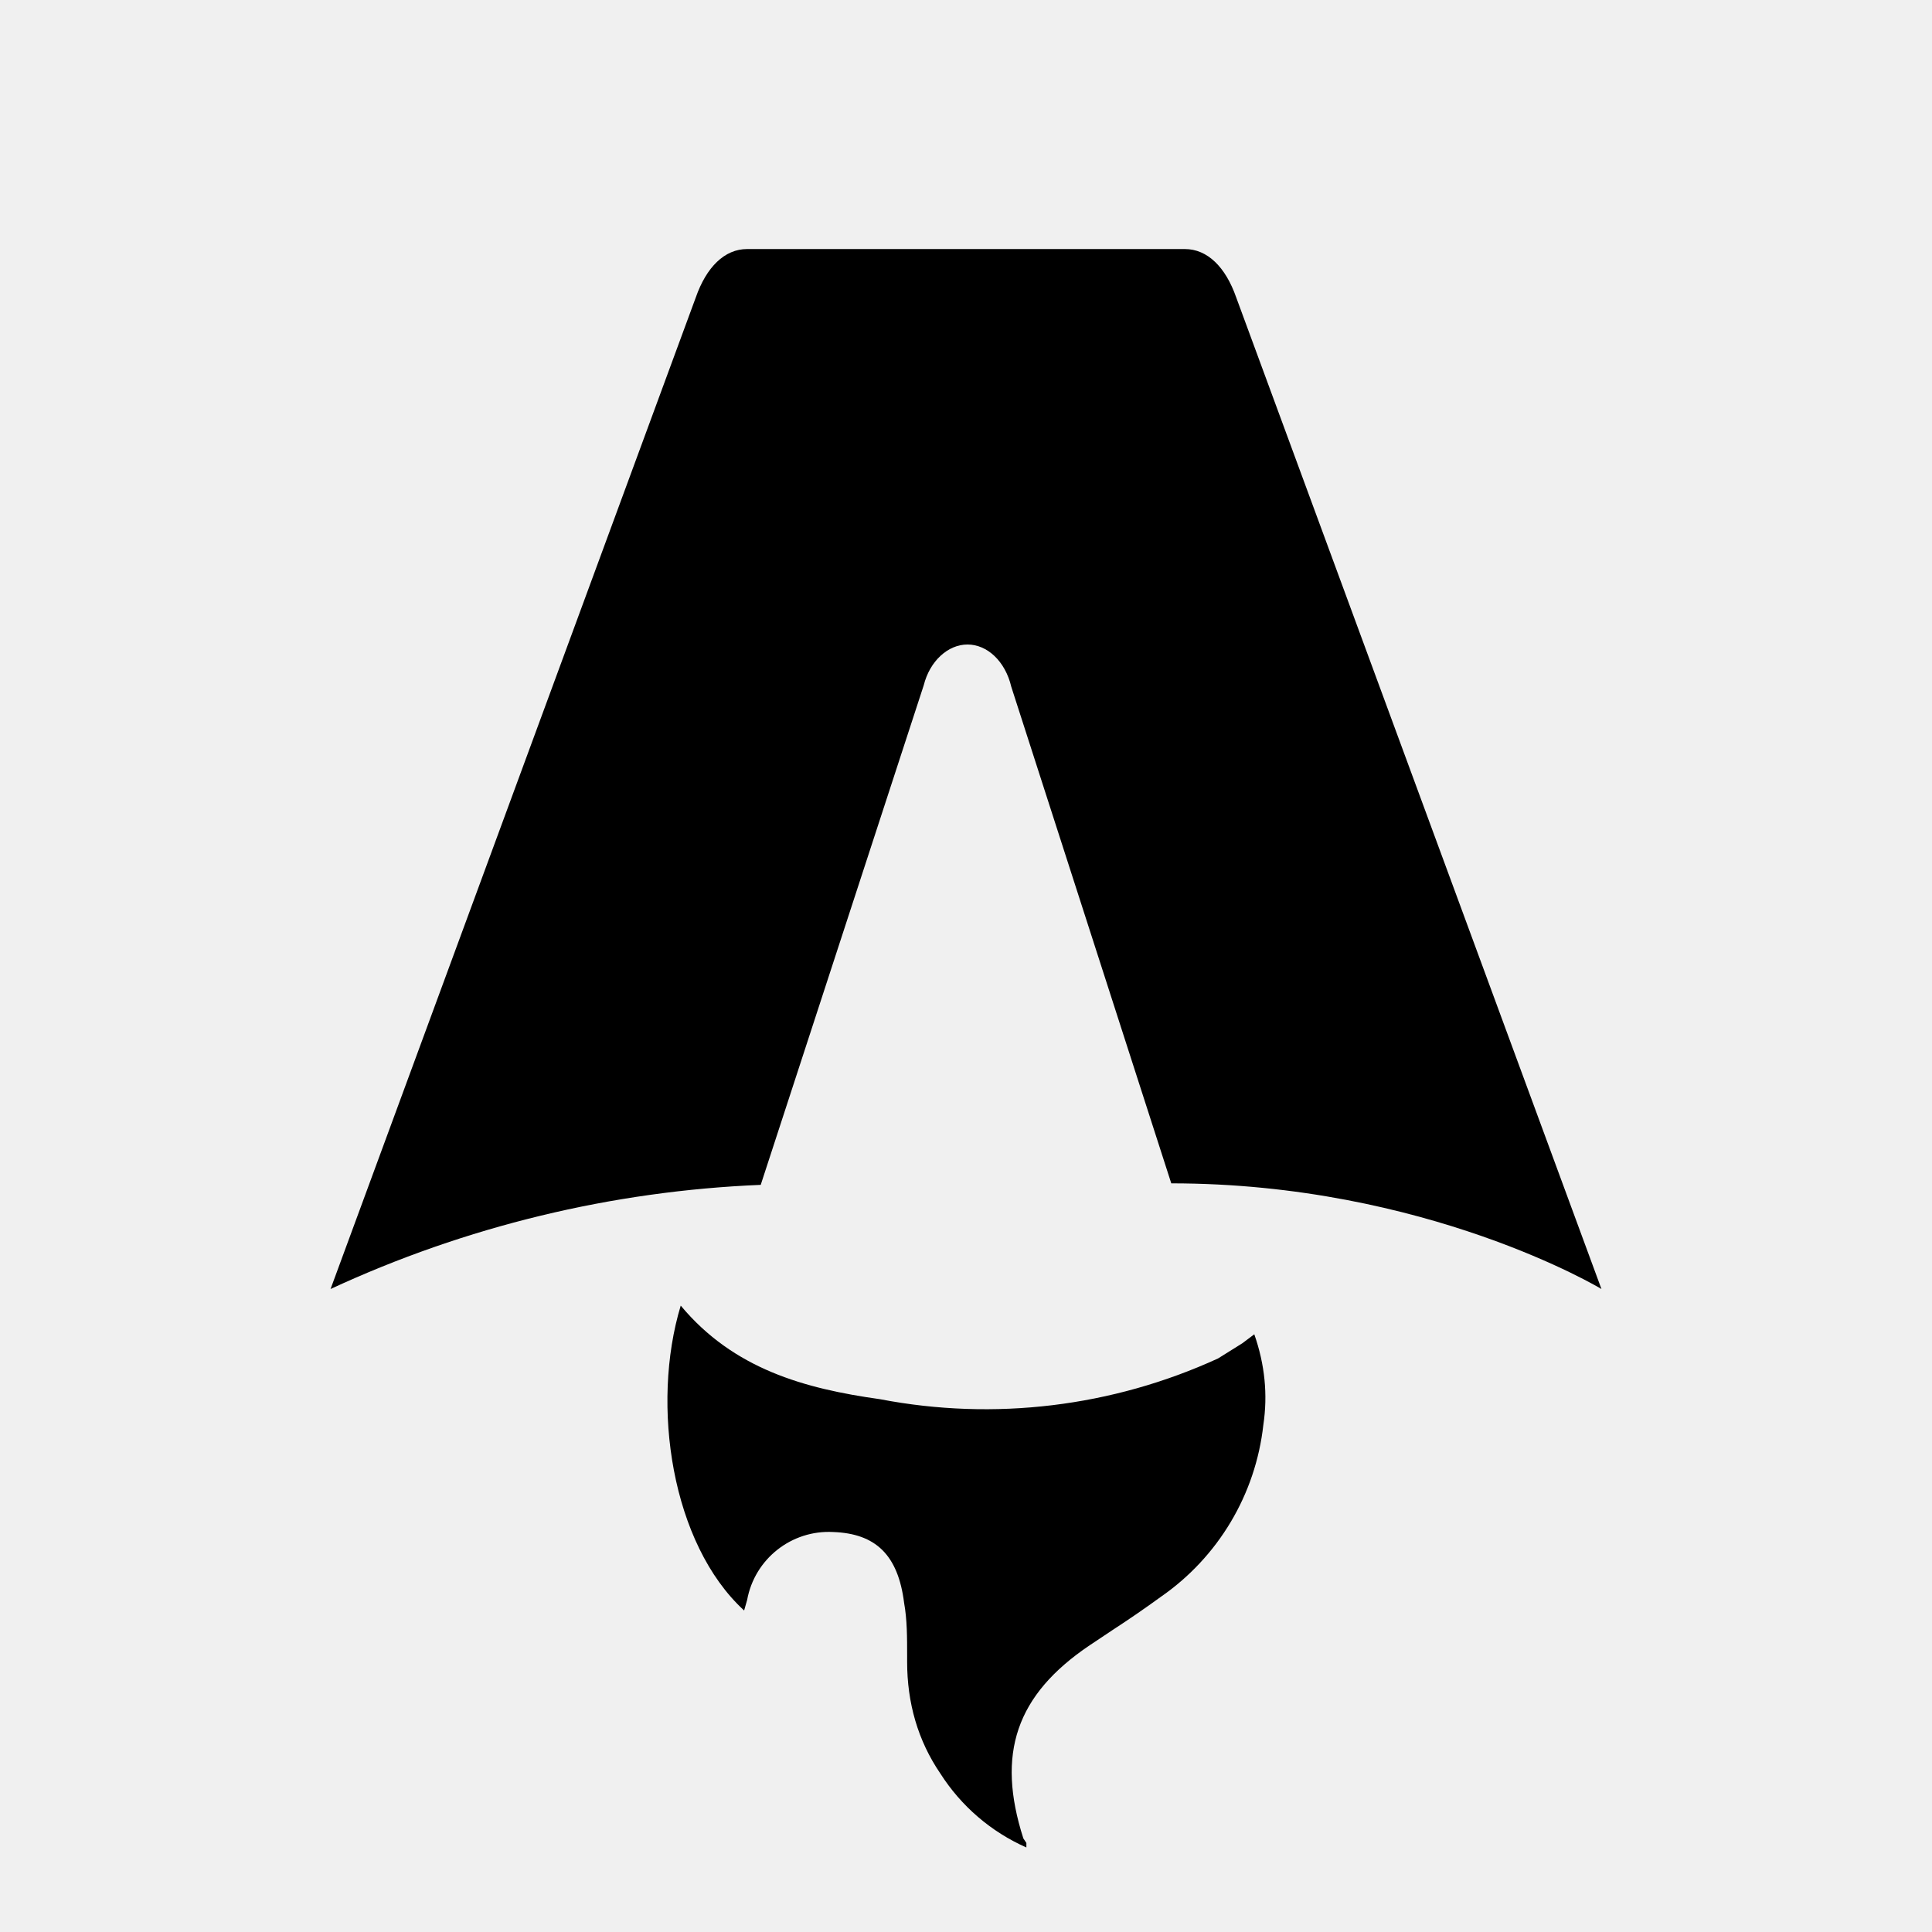
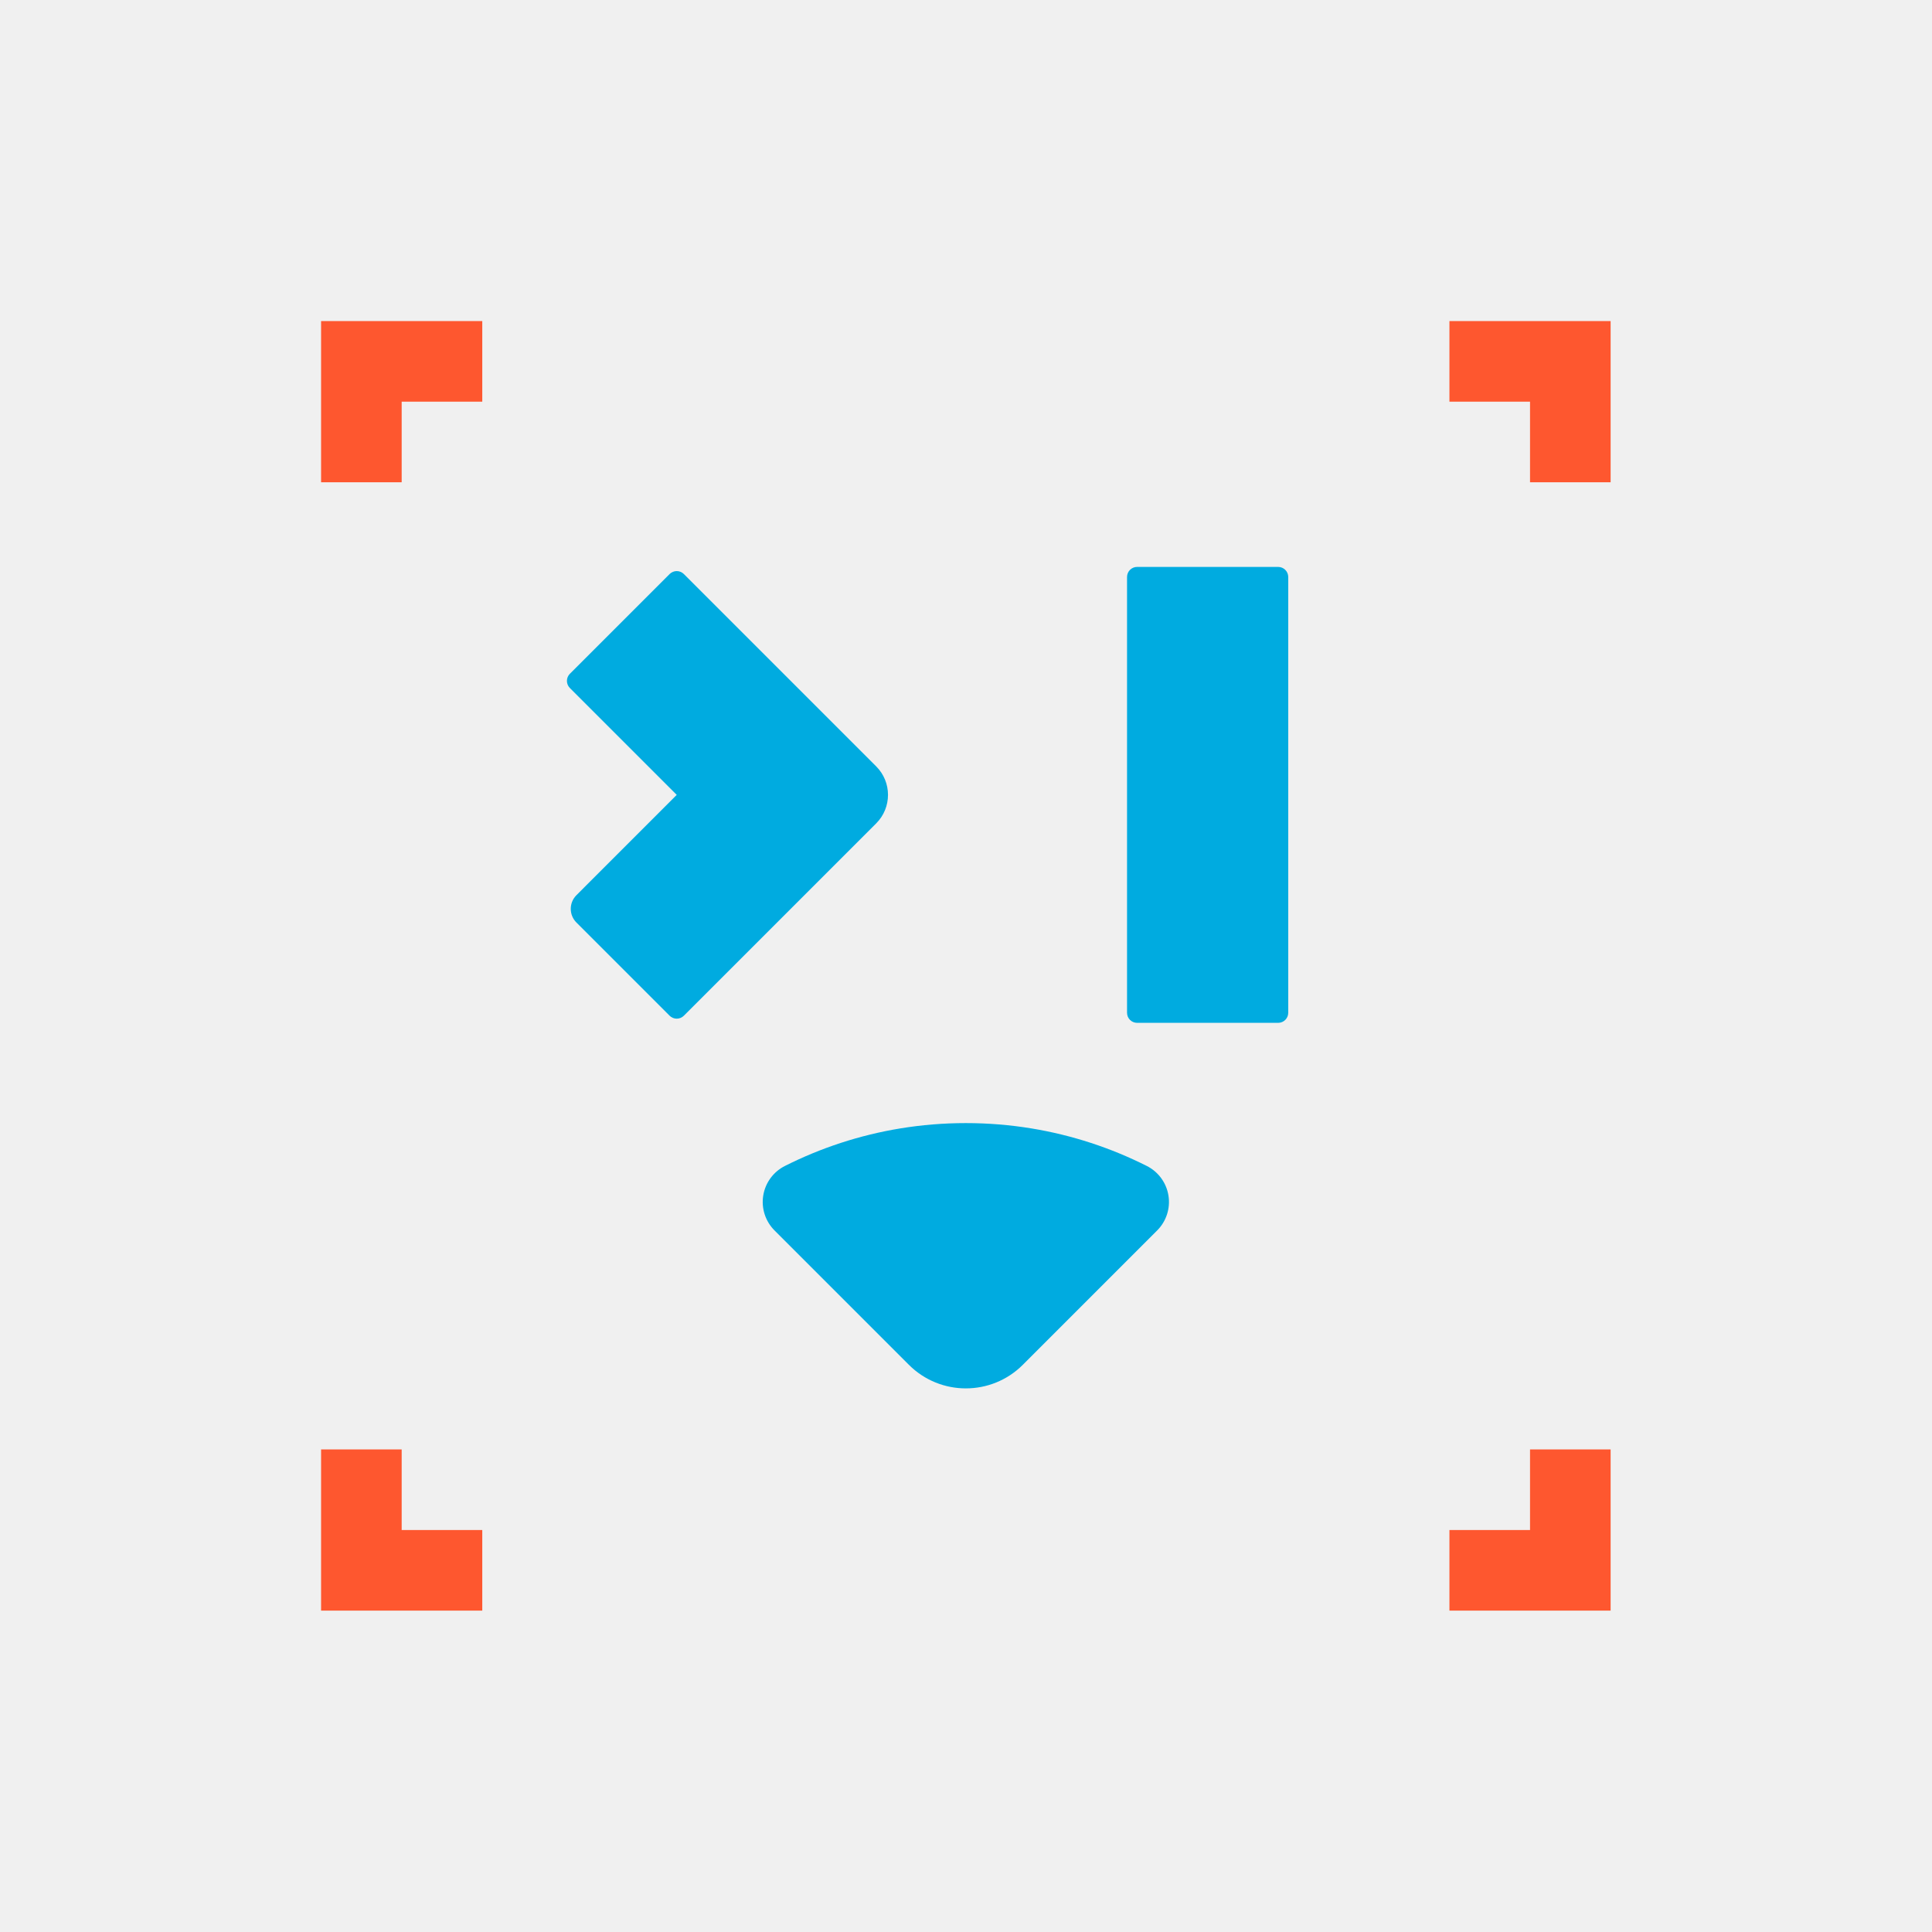
- <svg xmlns="http://www.w3.org/2000/svg" fill="none" viewBox="0 0 128 128">
-   <path d="M50.4 78.5a75.1 75.1 0 0 0-28.5 6.9l24.2-65.7c.7-2 1.9-3.2 3.4-3.2h29c1.5 0 2.7 1.2 3.4 3.2l24.2 65.7s-11.6-7-28.5-7L67 45.5c-.4-1.7-1.6-2.8-2.9-2.8-1.3 0-2.5 1.1-2.9 2.7L50.4 78.5Zm-1.1 28.2Zm-4.2-20.2c-2 6.6-.6 15.8 4.2 20.2a17.5 17.5 0 0 1 .2-.7 5.5 5.5 0 0 1 5.7-4.5c2.8.1 4.3 1.5 4.7 4.7.2 1.1.2 2.3.2 3.5v.4c0 2.7.7 5.2 2.2 7.4a13 13 0 0 0 5.7 4.9v-.3l-.2-.3c-1.8-5.6-.5-9.5 4.4-12.8l1.5-1a73 73 0 0 0 3.2-2.2 16 16 0 0 0 6.8-11.4c.3-2 .1-4-.6-6l-.8.6-1.6 1a37 37 0 0 1-22.4 2.7c-5-.7-9.7-2-13.2-6.2Z" />
-   <style>
-         path { fill: #000; }
-         @media (prefers-color-scheme: dark) {
-             path { fill: #FFF; }
-         }
-     </style>
+ <svg xmlns="http://www.w3.org/2000/svg" width="100%" height="100%" viewBox="0 0 2497 2497" version="1.1" xml:space="preserve" style="fill-rule:evenodd;clip-rule:evenodd;stroke-linejoin:round;stroke-miterlimit:2;">
+   <g transform="matrix(1,0,0,1,-17540,0)">
+     <g id="Logo-color-sin-fondo" transform="matrix(0.756566,0,0,0.979085,4269.59,0)">
+       <rect x="17540.3" y="0" width="3300" height="2550" style="fill:none;" />
+       <g id="Logo" transform="matrix(1.32176,0,0,1.02136,7735.47,-27.2621)">
+         <g id="Logo1" transform="matrix(1,0,0,1,-59.9762,52.8599)">
+           <path d="M8352.64,1001.17C8352.64,1001.17 8246.78,895.304 8214.54,863.062C8212.09,860.621 8210.72,857.309 8210.72,853.855C8210.72,850.402 8212.09,847.09 8214.54,844.648C8240.99,818.198 8316.99,742.198 8343.44,715.749C8345.88,713.307 8349.19,711.935 8352.64,711.935C8356.1,711.935 8359.41,713.307 8361.85,715.749C8399.39,753.291 8542.15,896.047 8610.44,964.341C8630.78,984.681 8630.78,1017.66 8610.44,1038C8542.15,1106.29 8399.39,1249.05 8361.85,1286.59C8359.41,1289.03 8356.1,1290.4 8352.64,1290.4C8349.19,1290.4 8345.88,1289.03 8343.44,1286.59C8319.42,1262.57 8254.54,1197.69 8223.01,1166.16C8213.24,1156.4 8213.24,1140.57 8223.01,1130.81C8262.14,1091.67 8352.64,1001.17 8352.64,1001.17ZM9129.95,706.541C9137.15,706.541 9142.98,712.371 9142.98,719.562C9142.98,797.786 9142.98,1204.55 9142.98,1282.78C9142.98,1289.97 9137.15,1295.8 9129.95,1295.8C9092.55,1295.8 8985.07,1295.8 8947.66,1295.8C8940.47,1295.8 8934.64,1289.97 8934.64,1282.78C8934.64,1204.55 8934.64,797.786 8934.64,719.562C8934.64,712.371 8940.47,706.541 8947.66,706.541C8985.07,706.541 9092.55,706.541 9129.95,706.541ZM8641.76,1432.21C8669.28,1427.71 8697.52,1425.37 8726.31,1425.37C8755.1,1425.37 8783.34,1427.71 8810.86,1432.21C8863.69,1440.86 8913.86,1457.46 8960.1,1480.74C8975.05,1488.24 8985.49,1502.47 8988.16,1518.98C8990.83,1535.5 8985.41,1552.29 8973.58,1564.12C8926.73,1610.98 8854.34,1683.37 8799.97,1737.74C8759.29,1778.42 8693.33,1778.42 8652.65,1737.74C8598.28,1683.37 8525.89,1610.98 8479.04,1564.12C8467.21,1552.29 8461.78,1535.5 8464.45,1518.98C8467.12,1502.46 8477.56,1488.24 8492.52,1480.74C8538.76,1457.46 8588.93,1440.86 8641.76,1432.21Z" style="fill:rgb(0,171,224);" />
+         </g>
+         <g transform="matrix(1,0,0,1,0.333333,0)">
+           <path d="M7832.67,2108.33L7832.67,1900L7936.83,1900L7936.83,2004.17L8041,2004.17L8041,2108.33L7832.67,2108.33ZM7832.67,650L7832.67,441.667L8041,441.667L8041,545.833L7936.83,545.833L7936.83,650L7832.67,650ZM9395.17,545.833L9291,545.833L9291,441.667L9499.33,441.667L9499.33,650L9395.17,650L9395.17,545.833ZM9499.33,2108.33L9291,2108.33L9291,2004.17L9395.17,2004.17L9395.17,1900L9499.33,1900L9499.33,2108.33Z" style="fill:rgb(254,87,47);" />
+         </g>
+       </g>
+     </g>
+   </g>
</svg>
